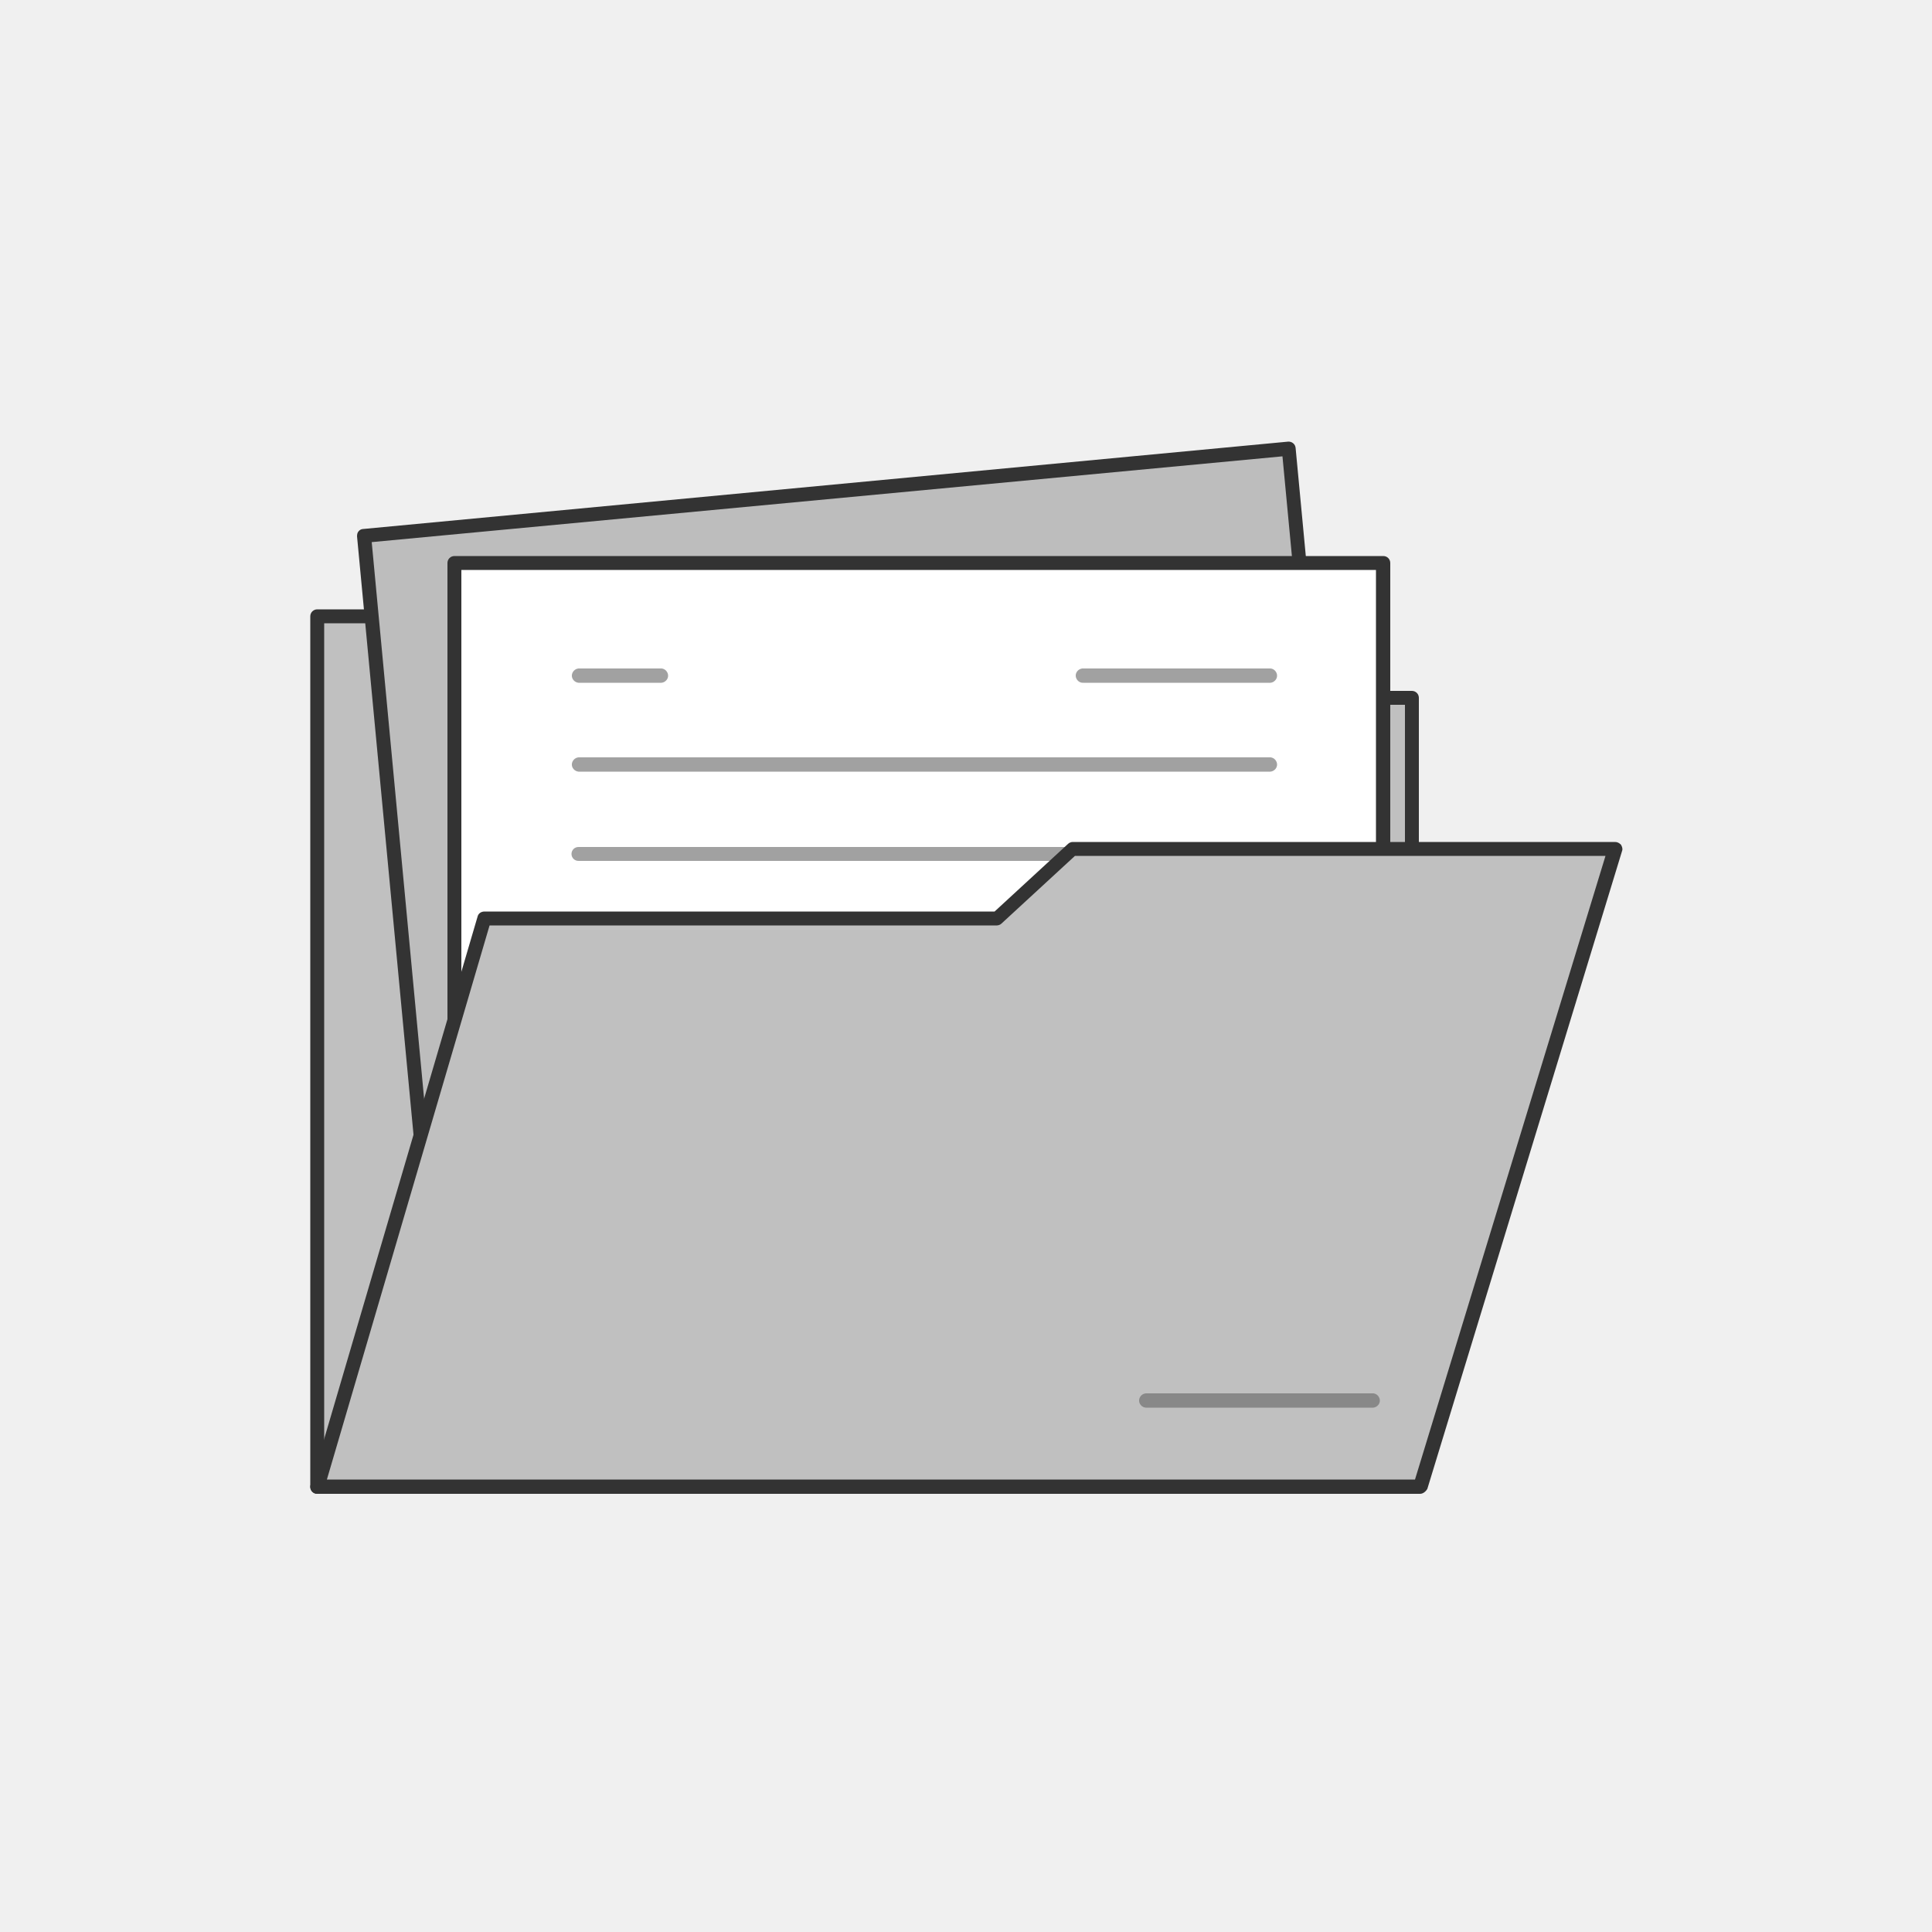
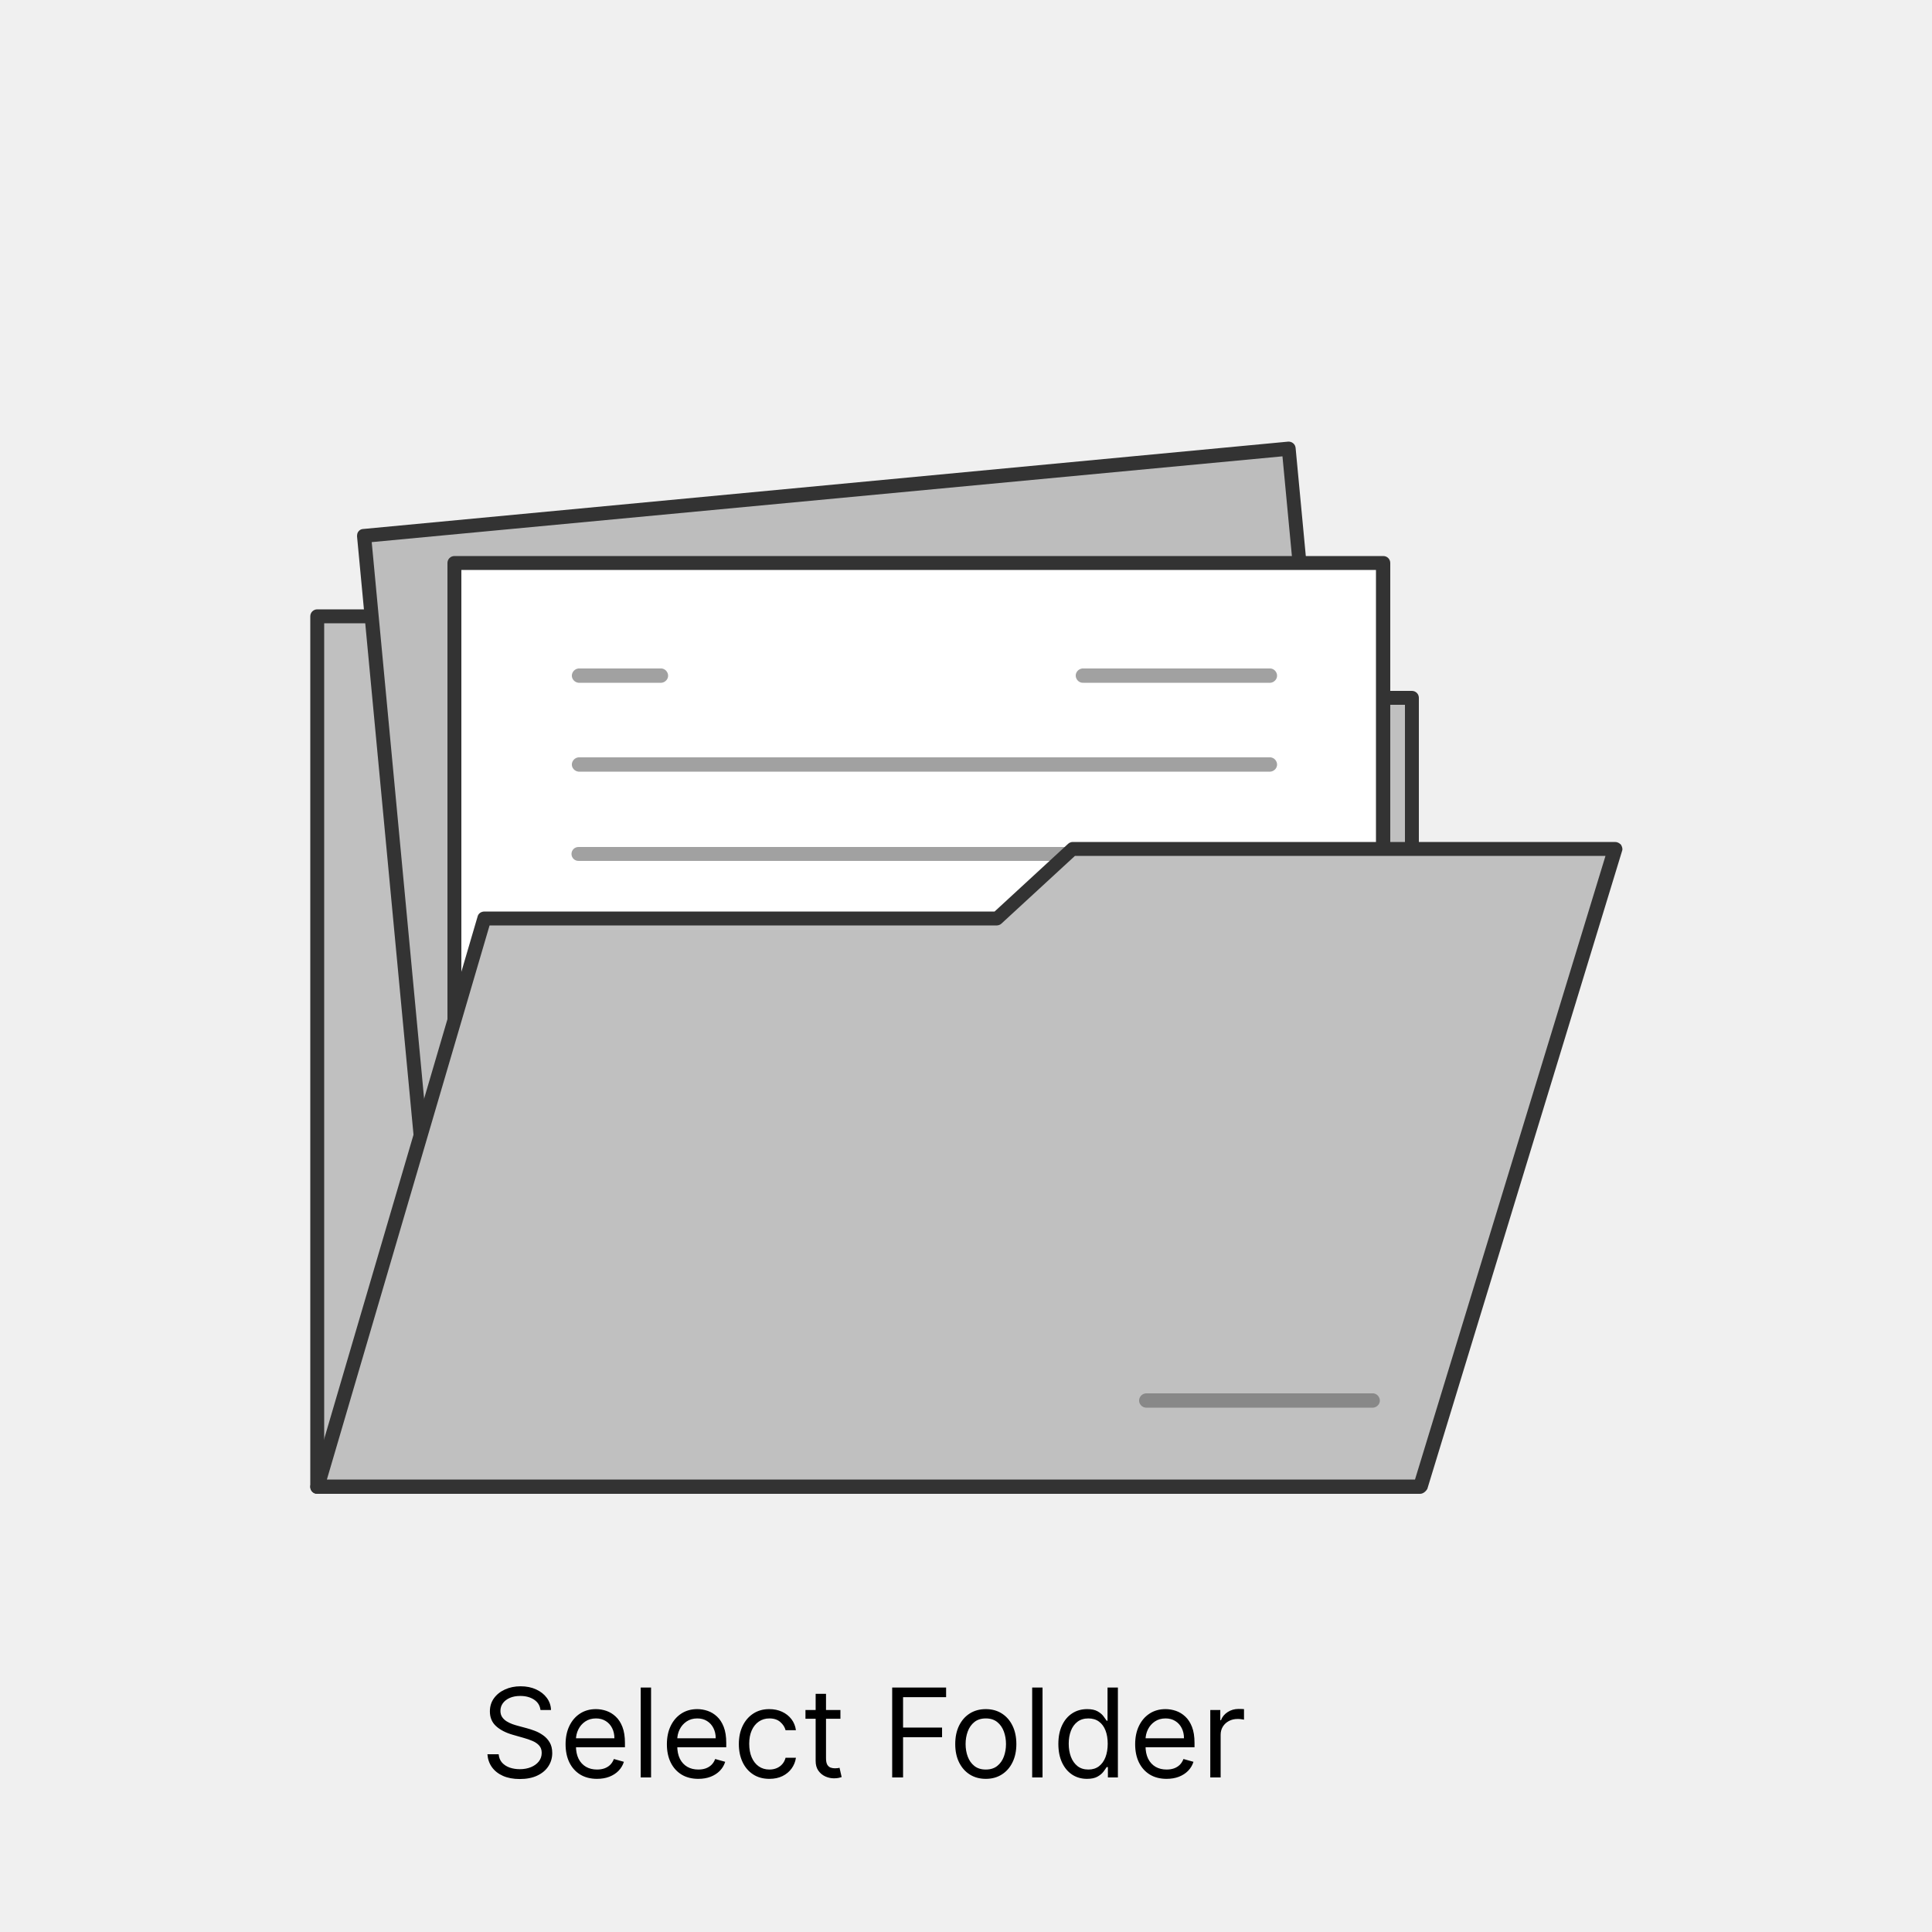
<svg xmlns="http://www.w3.org/2000/svg" width="500" height="500" viewBox="0 0 500 500" fill="none">
  <g style="mix-blend-mode:luminosity">
    <path d="M82.1 384.8V159.5H186.5L210.1 180.6H365.4V384.8H82.1Z" fill="#68E1FD" />
    <path d="M365.4 386.6H82.1C81.1 386.6 80.3 385.8 80.3 384.8V159.5C80.3 158.5 81.1 157.7 82.1 157.7H186.5C186.9 157.7 187.4 157.9 187.7 158.2L210.8 178.8H365.4C366.4 178.8 367.2 179.6 367.2 180.6V384.8C367.3 385.8 366.4 386.6 365.4 386.6ZM83.9 382.9H363.6V182.4H210.1C209.7 182.4 209.2 182.2 208.9 181.9L185.8 161.3H83.9V382.9Z" fill="#093F68" />
    <path d="M333.527 116.049L94.184 138.631L116.879 379.168L356.221 356.586L333.527 116.049Z" fill="#FFBC0E" />
    <path d="M116.9 381C116 381 115.2 380.3 115.1 379.3L92.4 138.8C92.4 138.3 92.5 137.8 92.8 137.5C93.1 137.1 93.6 136.9 94 136.9L333.3 114.3C334.3 114.2 335.2 114.9 335.3 115.9L358 356.5C358.1 357.5 357.4 358.4 356.4 358.5L117.1 381H116.9ZM96.2 140.3L118.5 377.2L354.3 355L331.9 118.1L96.2 140.3Z" fill="#093F68" />
    <path d="M358 145.7H117.6V363.1H358V145.7Z" fill="white" />
    <path d="M358 364.9H117.6C116.6 364.9 115.8 364.1 115.8 363.1V145.7C115.8 144.7 116.6 143.9 117.6 143.9H358C359 143.9 359.8 144.7 359.8 145.7V363.1C359.8 364.1 359 364.9 358 364.9ZM119.4 361.3H356.1V147.5H119.4V361.3Z" fill="#093F68" />
    <path d="M328.5 176.7H280.4C279.4 176.8 278.5 176 278.4 175C278.3 174 279.1 173.1 280.1 173C280.2 173 280.3 173 280.4 173H328.5C329.5 172.9 330.4 173.7 330.5 174.7C330.6 175.7 329.8 176.6 328.8 176.7C328.7 176.7 328.6 176.7 328.5 176.7Z" fill="#70CC40" />
    <path d="M328.5 199.7H149.7C148.7 199.6 147.9 198.7 148 197.7C148.1 196.8 148.8 196.1 149.7 196H328.5C329.5 195.9 330.4 196.7 330.5 197.7C330.6 198.7 329.8 199.6 328.8 199.7C328.7 199.7 328.6 199.7 328.5 199.7Z" fill="#70CC40" />
    <path d="M328.5 222.8H149.7C148.7 222.8 147.9 222 147.9 221C147.9 220 148.7 219.2 149.7 219.2H328.5C329.5 219.2 330.3 220 330.3 221C330.3 222 329.5 222.8 328.5 222.8Z" fill="#70CC40" />
    <path d="M328.5 245.8H149.7C148.7 245.7 147.9 244.8 148 243.8C148.1 242.9 148.8 242.2 149.7 242.1H328.5C329.5 242 330.4 242.8 330.5 243.8C330.6 244.8 329.8 245.7 328.8 245.8C328.7 245.8 328.6 245.8 328.5 245.8Z" fill="#70CC40" />
    <path d="M82.1 384.8L125.3 237.7H258L277.5 219.7H417.9L367.5 384.8H82.1Z" fill="#68E1FD" />
    <path d="M367.5 386.6H82.1C81.1 386.6 80.3 385.8 80.3 384.8C80.3 384.6 80.3 384.4 80.4 384.3L123.6 237.2C123.8 236.4 124.5 235.9 125.4 235.9H257.4L276.4 218.4C276.7 218.1 277.2 217.9 277.6 217.9H418C418.6 217.9 419.1 218.2 419.5 218.6C419.8 219.1 420 219.7 419.8 220.2L369.4 385.3C369 386 368.3 386.6 367.5 386.6ZM84.6 382.9H366.2L415.5 221.5H278.2L259.2 239C258.9 239.3 258.4 239.5 258 239.5H126.7L84.6 382.9Z" fill="#093F68" />
    <path d="M355.1 364.3H296.5C295.5 364.2 294.7 363.3 294.8 362.3C294.9 361.4 295.6 360.7 296.5 360.6H355.1C356.1 360.5 357 361.3 357.1 362.3C357.2 363.3 356.4 364.2 355.4 364.3C355.3 364.3 355.2 364.3 355.1 364.3Z" fill="#F56132" />
    <path d="M170.9 176.7H149.7C148.7 176.6 147.9 175.7 148 174.7C148.1 173.8 148.8 173.1 149.7 173H170.9C171.9 172.9 172.8 173.7 172.9 174.7C173 175.7 172.2 176.6 171.2 176.7C171.1 176.7 171 176.7 170.9 176.7Z" fill="#70CC40" />
  </g>
+   <path d="M139.874 442.545C139.737 441.394 139.184 440.5 138.214 439.864C137.245 439.227 136.055 438.909 134.646 438.909C133.616 438.909 132.714 439.076 131.942 439.409C131.177 439.742 130.578 440.201 130.146 440.784C129.722 441.367 129.51 442.03 129.51 442.773C129.51 443.394 129.658 443.928 129.953 444.375C130.256 444.814 130.643 445.182 131.112 445.477C131.582 445.765 132.074 446.004 132.589 446.193C133.105 446.375 133.578 446.523 134.01 446.636L136.374 447.273C136.98 447.432 137.654 447.652 138.396 447.932C139.146 448.212 139.862 448.595 140.544 449.08C141.233 449.557 141.802 450.17 142.249 450.92C142.696 451.67 142.919 452.591 142.919 453.682C142.919 454.939 142.589 456.076 141.93 457.091C141.279 458.106 140.324 458.913 139.067 459.511C137.817 460.11 136.298 460.409 134.51 460.409C132.843 460.409 131.4 460.14 130.18 459.602C128.968 459.064 128.014 458.314 127.317 457.352C126.627 456.39 126.237 455.273 126.146 454H129.055C129.131 454.879 129.427 455.606 129.942 456.182C130.464 456.75 131.124 457.174 131.919 457.455C132.722 457.727 133.586 457.864 134.51 457.864C135.586 457.864 136.552 457.689 137.408 457.341C138.264 456.985 138.942 456.492 139.442 455.864C139.942 455.227 140.192 454.485 140.192 453.636C140.192 452.864 139.976 452.235 139.544 451.75C139.112 451.265 138.544 450.871 137.839 450.568C137.135 450.265 136.374 450 135.555 449.773L132.692 448.955C130.874 448.432 129.434 447.686 128.374 446.716C127.313 445.746 126.783 444.477 126.783 442.909C126.783 441.606 127.135 440.47 127.839 439.5C128.552 438.523 129.506 437.765 130.703 437.227C131.908 436.682 133.252 436.409 134.737 436.409C136.237 436.409 137.571 436.678 138.737 437.216C139.904 437.746 140.828 438.473 141.51 439.398C142.199 440.322 142.563 441.371 142.601 442.545H139.874ZM154.507 460.364C152.825 460.364 151.375 459.992 150.155 459.25C148.943 458.5 148.007 457.455 147.348 456.114C146.696 454.765 146.371 453.197 146.371 451.409C146.371 449.621 146.696 448.045 147.348 446.682C148.007 445.311 148.924 444.242 150.098 443.477C151.28 442.705 152.659 442.318 154.234 442.318C155.143 442.318 156.041 442.47 156.928 442.773C157.814 443.076 158.621 443.568 159.348 444.25C160.075 444.924 160.655 445.818 161.087 446.932C161.518 448.045 161.734 449.417 161.734 451.045V452.182H148.28V449.864H159.007C159.007 448.879 158.81 448 158.416 447.227C158.03 446.455 157.477 445.845 156.757 445.398C156.045 444.951 155.204 444.727 154.234 444.727C153.166 444.727 152.242 444.992 151.462 445.523C150.689 446.045 150.094 446.727 149.678 447.568C149.261 448.409 149.053 449.311 149.053 450.273V451.818C149.053 453.136 149.28 454.254 149.734 455.17C150.196 456.08 150.837 456.773 151.655 457.25C152.473 457.72 153.424 457.955 154.507 457.955C155.212 457.955 155.848 457.856 156.416 457.659C156.992 457.455 157.488 457.152 157.905 456.75C158.321 456.341 158.643 455.833 158.871 455.227L161.462 455.955C161.189 456.833 160.731 457.606 160.087 458.273C159.443 458.932 158.647 459.447 157.7 459.818C156.753 460.182 155.689 460.364 154.507 460.364ZM168.496 436.727V460H165.814V436.727H168.496ZM180.726 460.364C179.044 460.364 177.593 459.992 176.374 459.25C175.161 458.5 174.226 457.455 173.567 456.114C172.915 454.765 172.589 453.197 172.589 451.409C172.589 449.621 172.915 448.045 173.567 446.682C174.226 445.311 175.143 444.242 176.317 443.477C177.499 442.705 178.877 442.318 180.453 442.318C181.362 442.318 182.26 442.47 183.146 442.773C184.033 443.076 184.839 443.568 185.567 444.25C186.294 444.924 186.874 445.818 187.305 446.932C187.737 448.045 187.953 449.417 187.953 451.045V452.182H174.499V449.864H185.226C185.226 448.879 185.029 448 184.635 447.227C184.249 446.455 183.696 445.845 182.976 445.398C182.264 444.951 181.423 444.727 180.453 444.727C179.385 444.727 178.461 444.992 177.68 445.523C176.908 446.045 176.313 446.727 175.896 447.568C175.48 448.409 175.271 449.311 175.271 450.273V451.818C175.271 453.136 175.499 454.254 175.953 455.17C176.415 456.08 177.055 456.773 177.874 457.25C178.692 457.72 179.643 457.955 180.726 457.955C181.43 457.955 182.067 457.856 182.635 457.659C183.211 457.455 183.707 457.152 184.124 456.75C184.54 456.341 184.862 455.833 185.089 455.227L187.68 455.955C187.408 456.833 186.949 457.606 186.305 458.273C185.661 458.932 184.866 459.447 183.919 459.818C182.972 460.182 181.908 460.364 180.726 460.364ZM199.124 460.364C197.487 460.364 196.078 459.977 194.896 459.205C193.714 458.432 192.805 457.367 192.169 456.011C191.533 454.655 191.214 453.106 191.214 451.364C191.214 449.591 191.54 448.027 192.192 446.67C192.851 445.307 193.768 444.242 194.942 443.477C196.124 442.705 197.502 442.318 199.078 442.318C200.305 442.318 201.411 442.545 202.396 443C203.381 443.455 204.188 444.091 204.817 444.909C205.446 445.727 205.836 446.682 205.987 447.773H203.305C203.101 446.977 202.646 446.273 201.942 445.659C201.245 445.038 200.305 444.727 199.124 444.727C198.078 444.727 197.161 445 196.374 445.545C195.593 446.083 194.983 446.845 194.544 447.83C194.112 448.807 193.896 449.955 193.896 451.273C193.896 452.621 194.108 453.795 194.533 454.795C194.964 455.795 195.571 456.572 196.351 457.125C197.139 457.678 198.063 457.955 199.124 457.955C199.821 457.955 200.453 457.833 201.021 457.591C201.589 457.348 202.071 457 202.464 456.545C202.858 456.091 203.139 455.545 203.305 454.909H205.987C205.836 455.939 205.461 456.867 204.862 457.693C204.271 458.511 203.487 459.163 202.51 459.648C201.54 460.125 200.411 460.364 199.124 460.364ZM217.499 442.545V444.818H208.453V442.545H217.499ZM211.089 438.364H213.771V455C213.771 455.758 213.881 456.326 214.101 456.705C214.328 457.076 214.616 457.326 214.964 457.455C215.321 457.576 215.696 457.636 216.089 457.636C216.385 457.636 216.627 457.621 216.817 457.591C217.006 457.553 217.158 457.523 217.271 457.5L217.817 459.909C217.635 459.977 217.381 460.045 217.055 460.114C216.73 460.189 216.317 460.227 215.817 460.227C215.059 460.227 214.317 460.064 213.589 459.739C212.87 459.413 212.271 458.917 211.794 458.25C211.324 457.583 211.089 456.742 211.089 455.727V438.364ZM230.896 460V436.727H244.851V439.227H233.714V447.091H243.805V449.591H233.714V460H230.896ZM255.124 460.364C253.548 460.364 252.165 459.989 250.976 459.239C249.794 458.489 248.87 457.439 248.203 456.091C247.544 454.742 247.214 453.167 247.214 451.364C247.214 449.545 247.544 447.958 248.203 446.602C248.87 445.246 249.794 444.193 250.976 443.443C252.165 442.693 253.548 442.318 255.124 442.318C256.699 442.318 258.078 442.693 259.26 443.443C260.449 444.193 261.374 445.246 262.033 446.602C262.699 447.958 263.033 449.545 263.033 451.364C263.033 453.167 262.699 454.742 262.033 456.091C261.374 457.439 260.449 458.489 259.26 459.239C258.078 459.989 256.699 460.364 255.124 460.364ZM255.124 457.955C256.321 457.955 257.305 457.648 258.078 457.034C258.851 456.42 259.423 455.614 259.794 454.614C260.165 453.614 260.351 452.53 260.351 451.364C260.351 450.197 260.165 449.11 259.794 448.102C259.423 447.095 258.851 446.28 258.078 445.659C257.305 445.038 256.321 444.727 255.124 444.727C253.927 444.727 252.942 445.038 252.169 445.659C251.396 446.28 250.824 447.095 250.453 448.102C250.082 449.11 249.896 450.197 249.896 451.364C249.896 452.53 250.082 453.614 250.453 454.614C250.824 455.614 251.396 456.42 252.169 457.034C252.942 457.648 253.927 457.955 255.124 457.955ZM269.808 436.727V460H267.126V436.727H269.808ZM281.311 460.364C279.857 460.364 278.572 459.996 277.459 459.261C276.345 458.519 275.474 457.473 274.845 456.125C274.216 454.769 273.902 453.167 273.902 451.318C273.902 449.485 274.216 447.894 274.845 446.545C275.474 445.197 276.349 444.155 277.47 443.42C278.591 442.686 279.887 442.318 281.357 442.318C282.493 442.318 283.391 442.508 284.05 442.886C284.716 443.258 285.224 443.682 285.572 444.159C285.929 444.629 286.205 445.015 286.402 445.318H286.629V436.727H289.311V460H286.72V457.318H286.402C286.205 457.636 285.925 458.038 285.561 458.523C285.197 459 284.679 459.428 284.004 459.807C283.33 460.178 282.432 460.364 281.311 460.364ZM281.675 457.955C282.75 457.955 283.66 457.674 284.402 457.114C285.144 456.545 285.709 455.761 286.095 454.761C286.482 453.754 286.675 452.591 286.675 451.273C286.675 449.97 286.485 448.83 286.107 447.852C285.728 446.867 285.167 446.102 284.425 445.557C283.682 445.004 282.766 444.727 281.675 444.727C280.538 444.727 279.591 445.019 278.834 445.602C278.084 446.178 277.519 446.962 277.141 447.955C276.769 448.939 276.584 450.045 276.584 451.273C276.584 452.515 276.773 453.644 277.152 454.659C277.538 455.667 278.107 456.47 278.857 457.068C279.614 457.659 280.554 457.955 281.675 457.955ZM301.913 460.364C300.232 460.364 298.781 459.992 297.561 459.25C296.349 458.5 295.413 457.455 294.754 456.114C294.103 454.765 293.777 453.197 293.777 451.409C293.777 449.621 294.103 448.045 294.754 446.682C295.413 445.311 296.33 444.242 297.504 443.477C298.686 442.705 300.065 442.318 301.641 442.318C302.55 442.318 303.447 442.47 304.334 442.773C305.22 443.076 306.027 443.568 306.754 444.25C307.482 444.924 308.061 445.818 308.493 446.932C308.925 448.045 309.141 449.417 309.141 451.045V452.182H295.686V449.864H306.413C306.413 448.879 306.216 448 305.822 447.227C305.436 446.455 304.883 445.845 304.163 445.398C303.451 444.951 302.61 444.727 301.641 444.727C300.572 444.727 299.648 444.992 298.868 445.523C298.095 446.045 297.5 446.727 297.084 447.568C296.667 448.409 296.459 449.311 296.459 450.273V451.818C296.459 453.136 296.686 454.254 297.141 455.17C297.603 456.08 298.243 456.773 299.061 457.25C299.879 457.72 300.83 457.955 301.913 457.955C302.618 457.955 303.254 457.856 303.822 457.659C304.398 457.455 304.894 457.152 305.311 456.75C305.728 456.341 306.05 455.833 306.277 455.227L308.868 455.955C308.595 456.833 308.137 457.606 307.493 458.273C306.849 458.932 306.054 459.447 305.107 459.818C304.16 460.182 303.095 460.364 301.913 460.364ZM313.22 460V442.545H315.811V445.182H315.993C316.311 444.318 316.887 443.617 317.72 443.08C318.554 442.542 319.493 442.273 320.538 442.273C320.735 442.273 320.982 442.277 321.277 442.284C321.572 442.292 321.796 442.303 321.947 442.318V445.045C321.857 445.023 321.648 444.989 321.322 444.943C321.004 444.89 320.667 444.864 320.311 444.864C319.463 444.864 318.705 445.042 318.038 445.398C317.379 445.746 316.857 446.231 316.47 446.852C316.091 447.466 315.902 448.167 315.902 448.955V460H313.22Z" fill="black" />
</svg>
